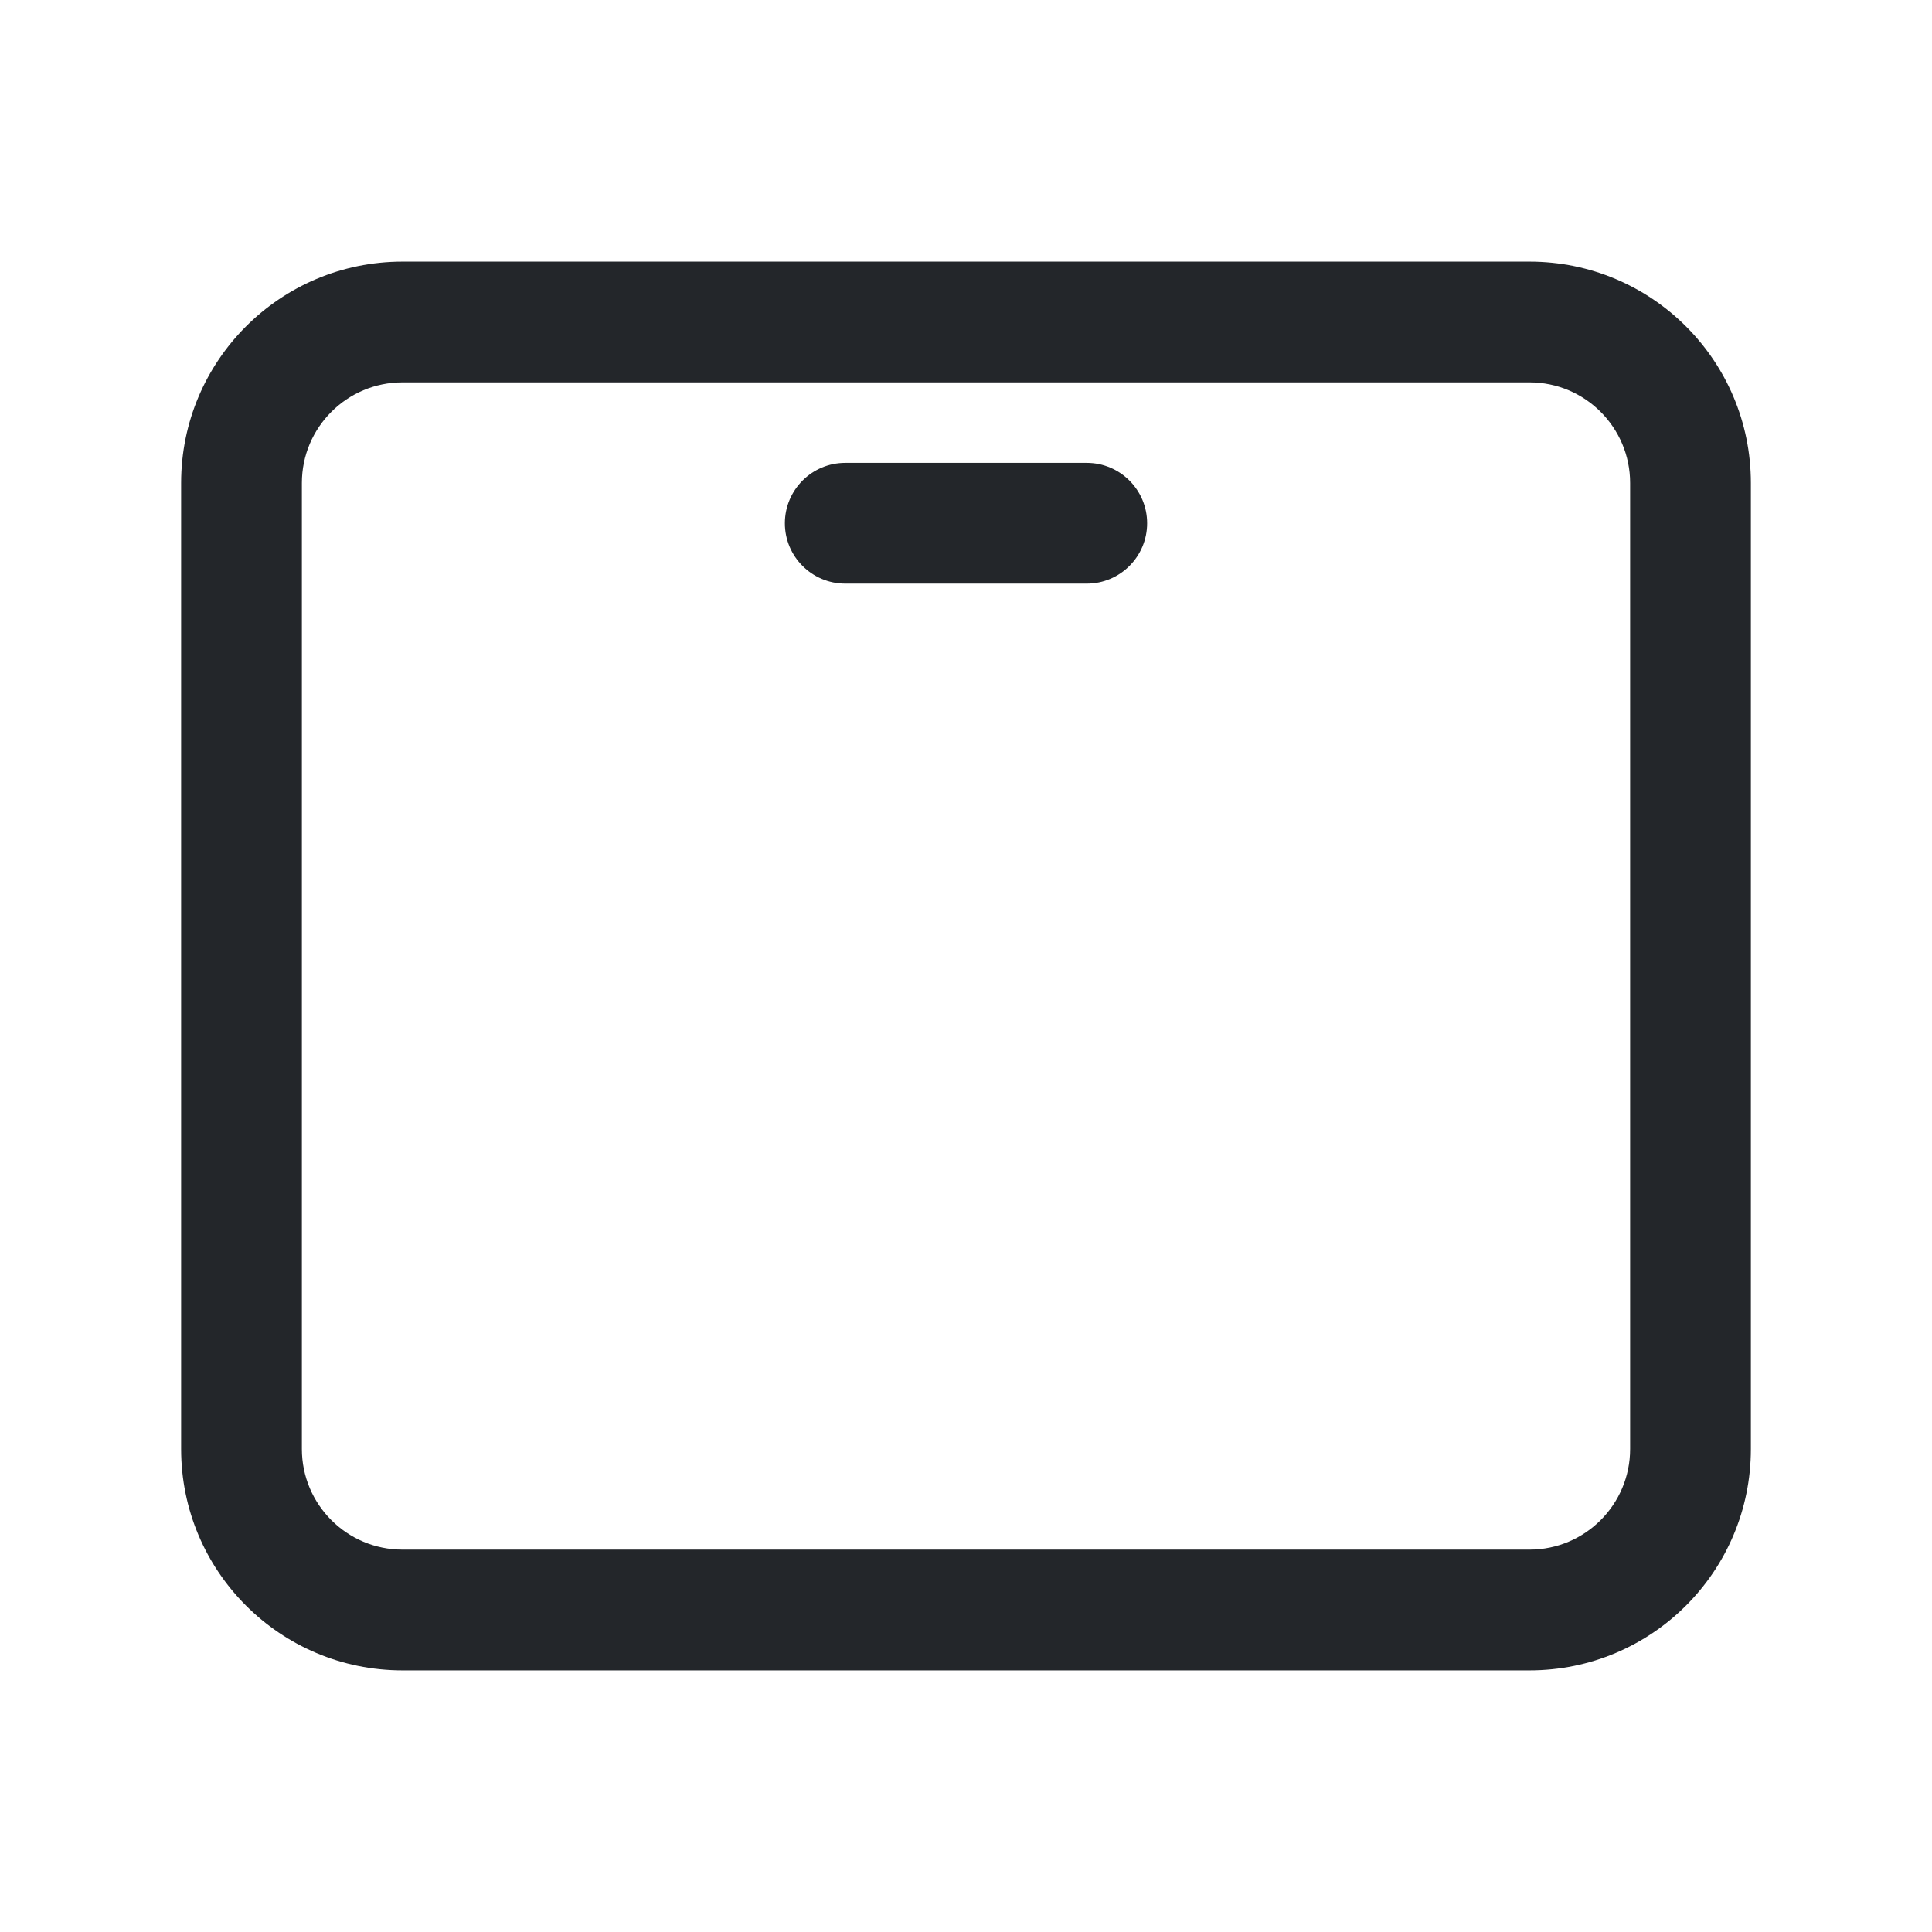
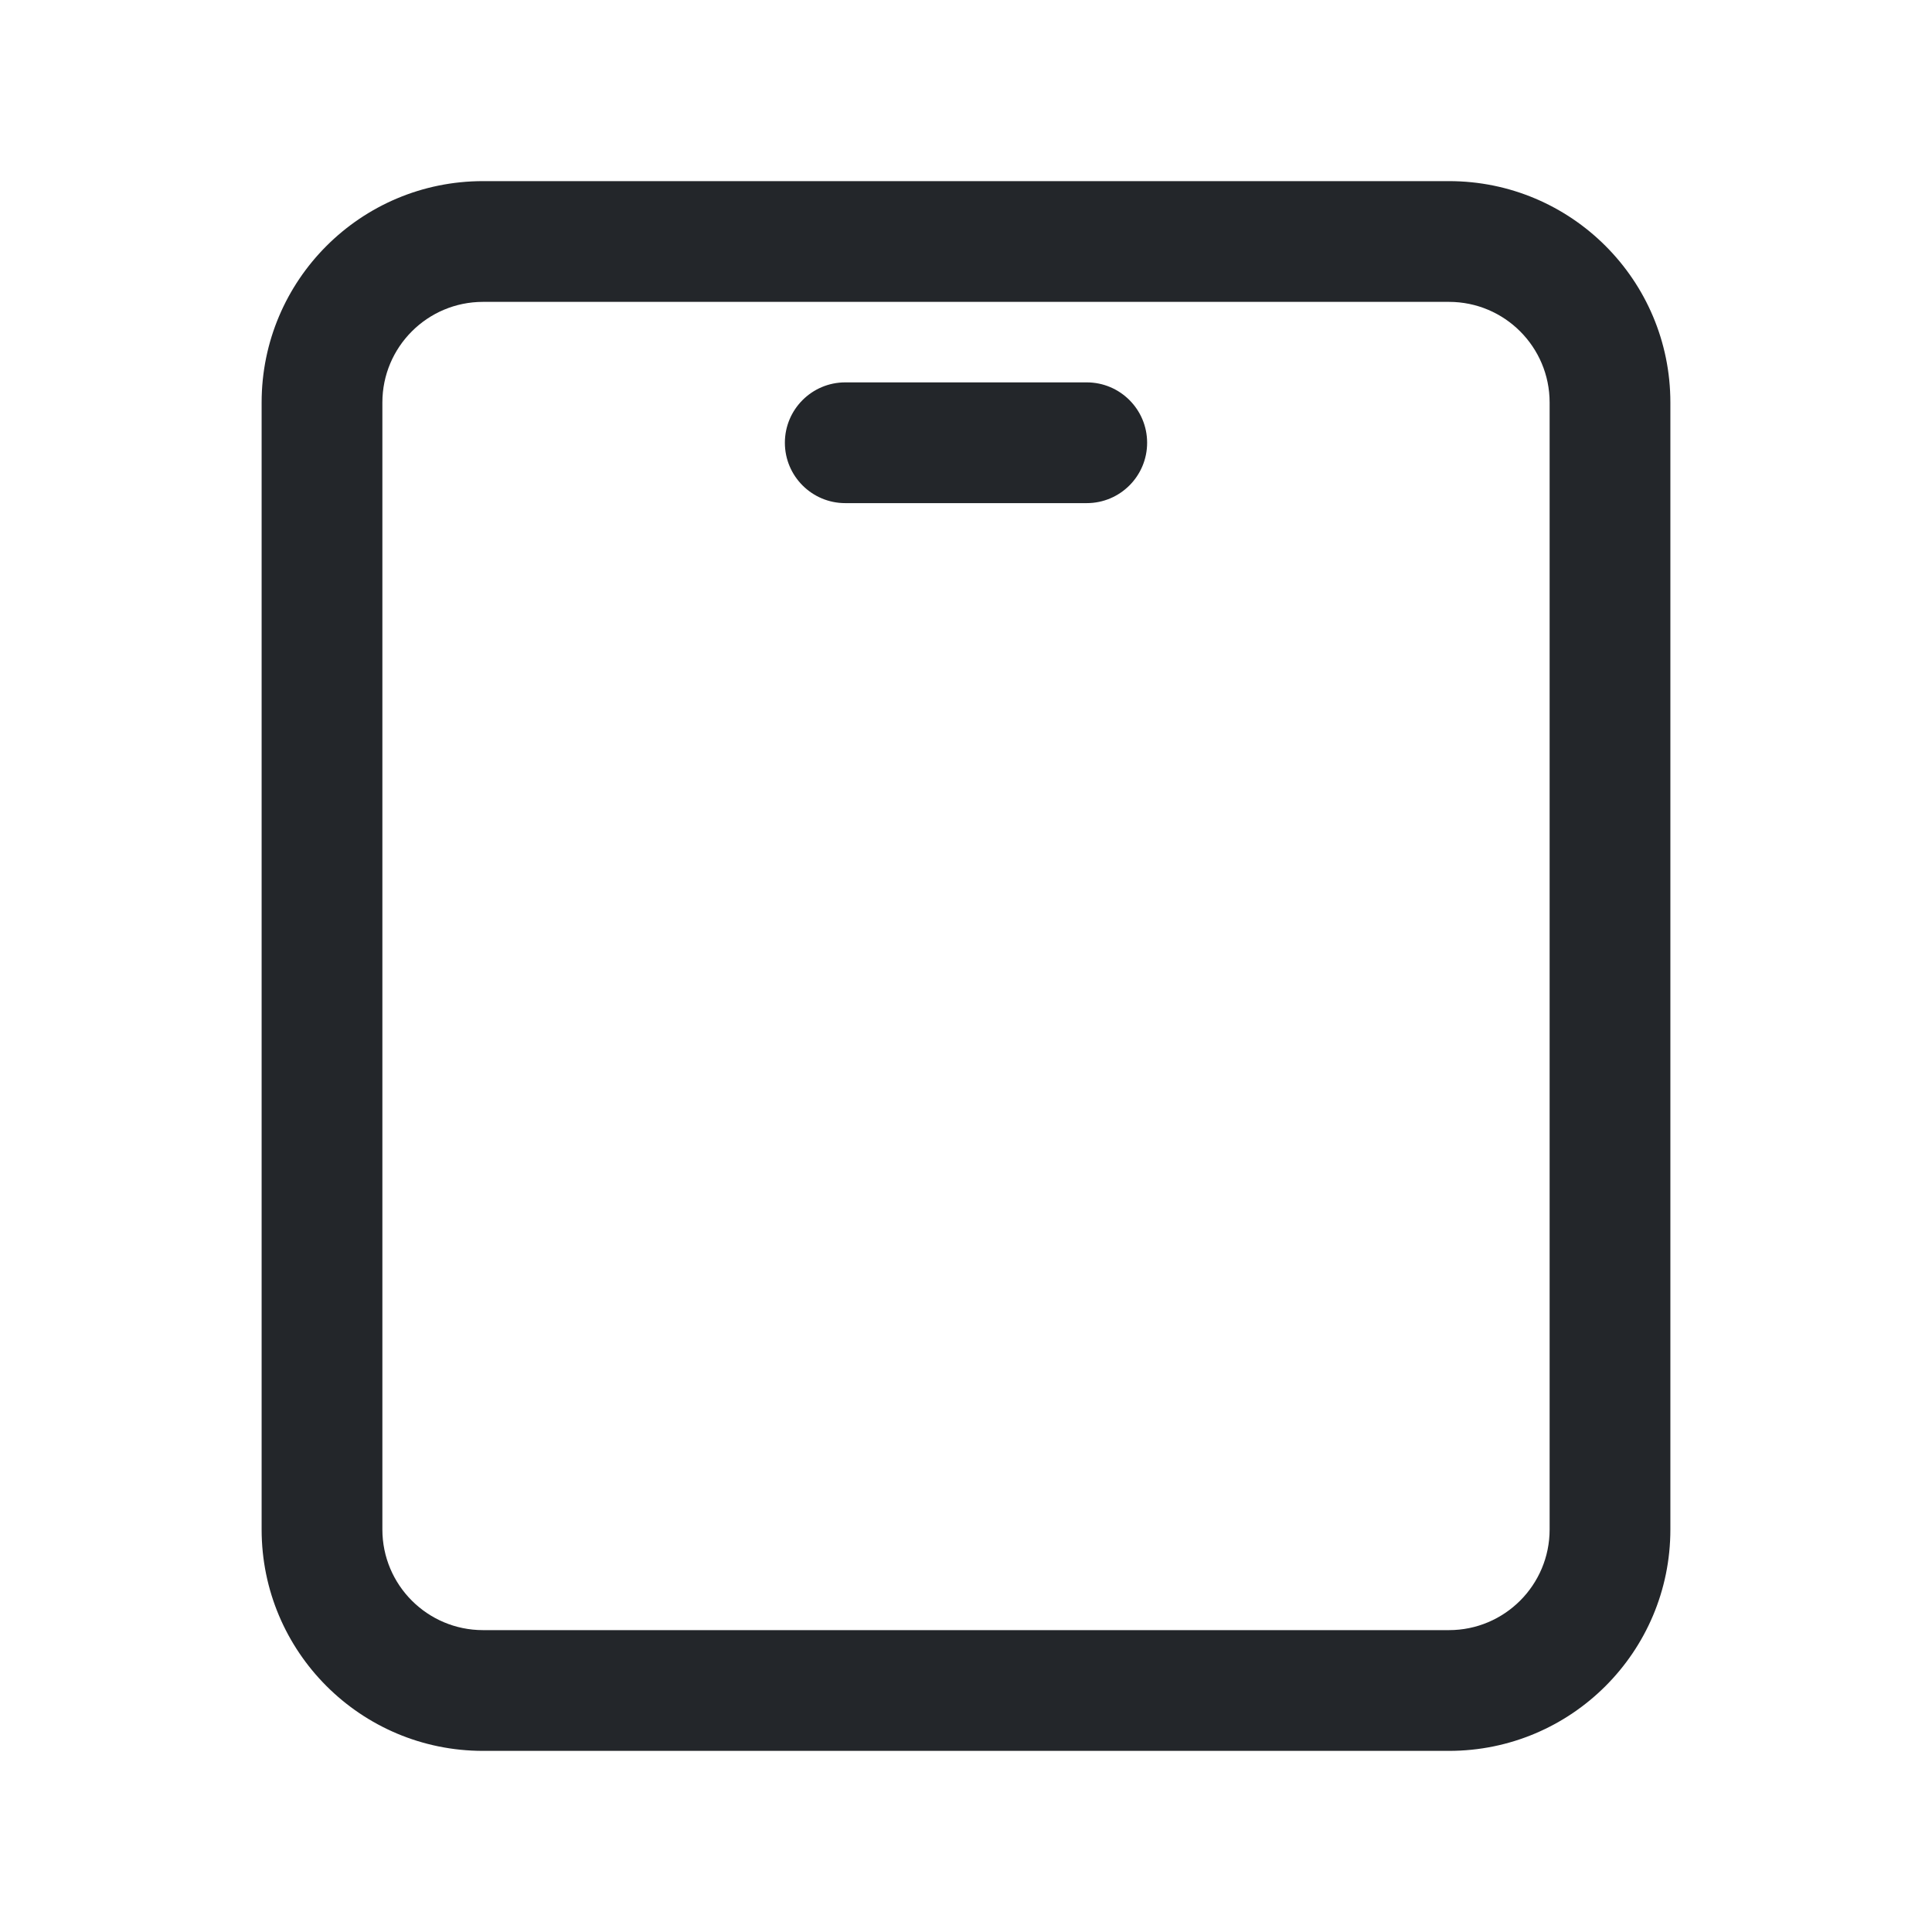
<svg xmlns="http://www.w3.org/2000/svg" width="24" height="24" viewBox="0 0 24 24" fill="none">
-   <path fill-rule="evenodd" clip-rule="evenodd" d="M3.75 6C3.75 5.31 4.31 4.75 5 4.75H19C19.69 4.75 20.25 5.31 20.25 6V18C20.25 18.69 19.69 19.25 19 19.25H5C4.31 19.25 3.75 18.69 3.75 18V6ZM5 3.25C3.481 3.25 2.25 4.481 2.25 6V18C2.25 19.519 3.481 20.75 5 20.75H19C20.519 20.75 21.75 19.519 21.75 18V6C21.75 4.481 20.519 3.25 19 3.25H5ZM10.5 5.75C10.086 5.75 9.75 6.086 9.75 6.5C9.75 6.914 10.086 7.25 10.5 7.25H13.5C13.914 7.25 14.25 6.914 14.25 6.5C14.25 6.086 13.914 5.75 13.5 5.75H10.5Z" fill="#23262A" />
+   <path fill-rule="evenodd" clip-rule="evenodd" d="M4.75 5C4.75 4.31 5.31 3.75 6 3.75H18C18.69 3.75 19.25 4.31 19.25 5V19C19.25 19.69 18.69 20.25 18 20.25H6C5.31 20.25 4.75 19.69 4.75 19V5ZM6 2.25C4.481 2.25 3.25 3.481 3.25 5V19C3.25 20.519 4.481 21.75 6 21.75H18C19.519 21.75 20.75 20.519 20.75 19V5C20.75 3.481 19.519 2.25 18 2.25H6ZM10.5 4.75C10.086 4.75 9.75 5.086 9.75 5.5C9.75 5.914 10.086 6.25 10.5 6.25H13.5C13.914 6.25 14.25 5.914 14.25 5.5C14.25 5.086 13.914 4.75 13.5 4.75H10.5Z" fill="#23262A" />
</svg>
